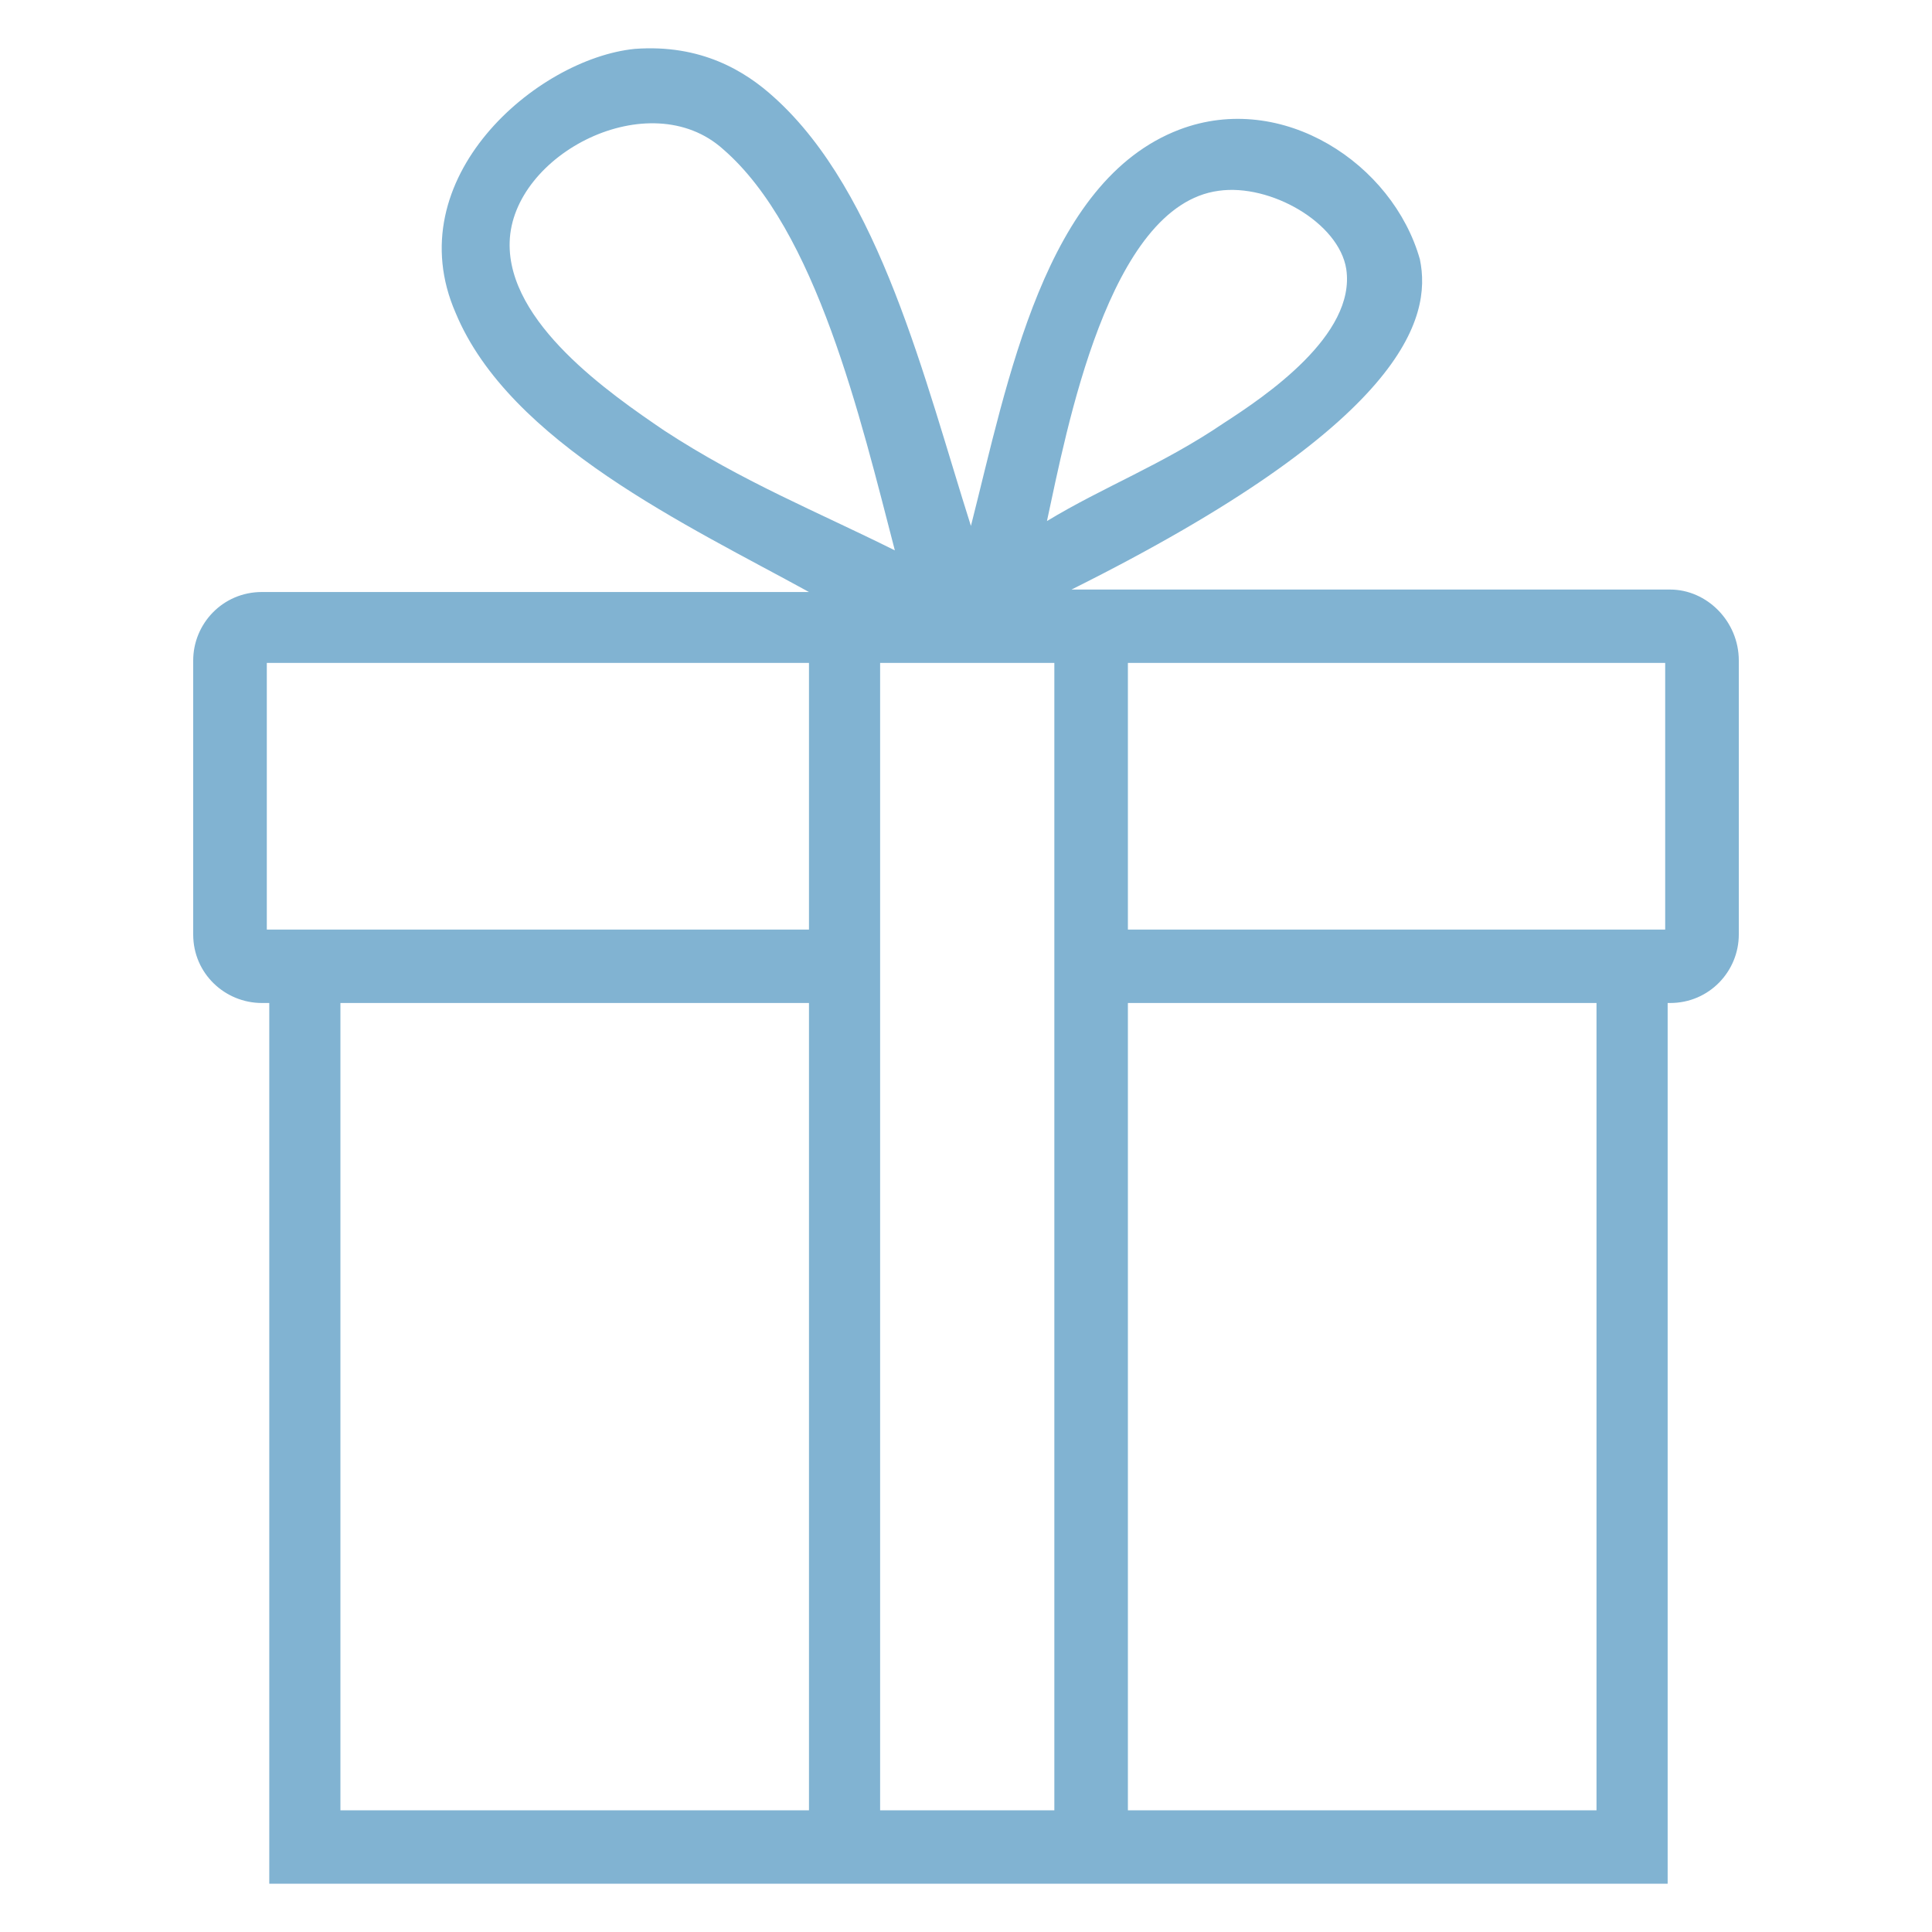
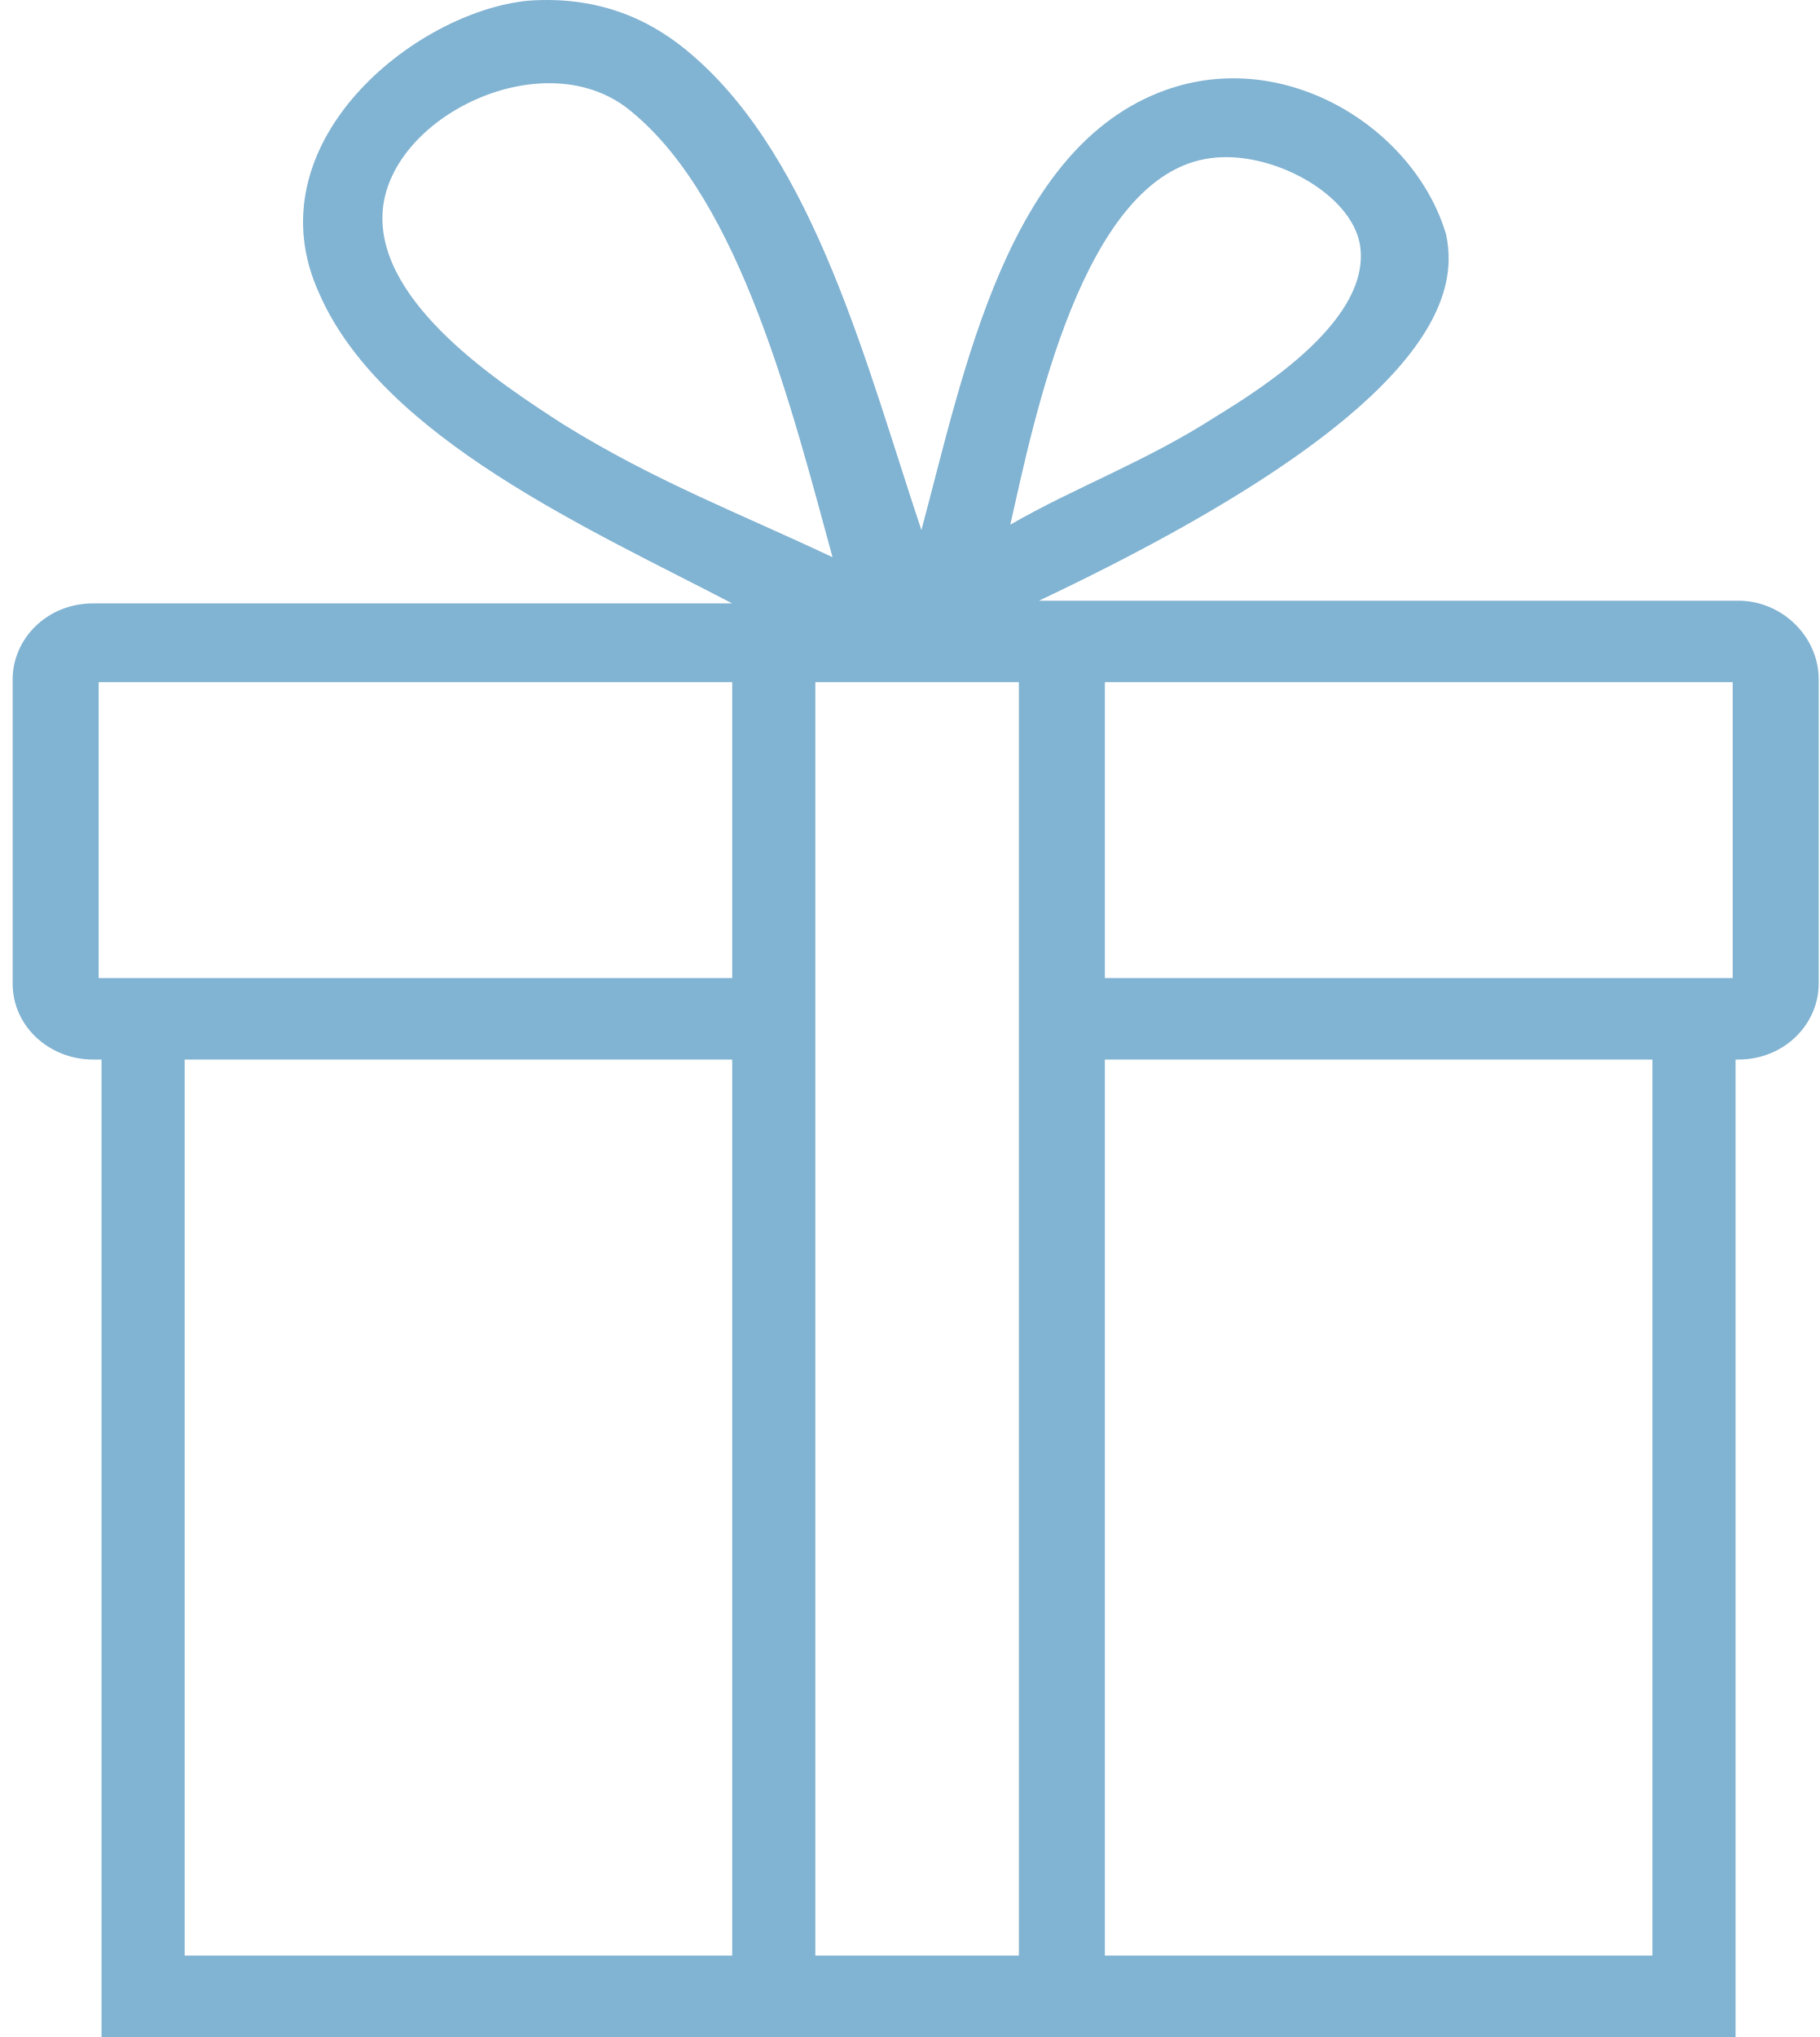
- <svg xmlns="http://www.w3.org/2000/svg" width="40" height="40" viewBox="0 0 40 40" fill="none">
-   <path d="M34.578 12.206H34.527H22.184C29.092 8.762 29.651 6.584 29.397 5.368C28.838 3.393 26.552 1.873 24.419 2.683C21.625 3.747 20.863 7.901 20.102 10.889C19.137 7.85 18.222 4 16.038 2.025C15.429 1.468 14.514 0.911 13.143 1.012C11.111 1.215 8.216 3.696 9.435 6.482C10.552 9.167 14.26 10.889 16.749 12.257H5.422C4.61 12.257 4 12.915 4 13.675V19.348C4 20.158 4.66 20.766 5.422 20.766H5.575V39H34.527V20.766H34.578C35.391 20.766 36 20.107 36 19.348V13.675C36 12.864 35.34 12.206 34.578 12.206ZM25.232 3.95C26.298 3.798 27.721 4.608 27.873 5.571C28.076 6.938 26.197 8.204 25.333 8.762C24.064 9.623 22.844 10.079 21.676 10.788C22.082 8.914 22.946 4.254 25.232 3.95ZM13.752 8.914C12.635 8.154 10.502 6.685 10.552 5.013C10.603 3.19 13.448 1.721 14.971 3.089C16.902 4.76 17.816 8.66 18.527 11.395C16.902 10.585 15.378 9.977 13.752 8.914ZM16.749 37.48H7.048V20.766H16.749V37.48ZM16.749 19.246H5.524V13.725H16.749V19.246ZM21.829 37.48H18.222V13.725H21.829V37.48ZM33.003 37.48H23.352V20.766H33.054V37.48H33.003ZM34.476 19.246H23.352V13.725H34.476V19.246Z" fill="#81B3D2" />
+ <svg xmlns="http://www.w3.org/2000/svg" width="67" height="75" viewBox="0 0 67 75" fill="none">
+   <path d="M64.016 22.117H63.91H38.258C52.615 15.319 53.776 11.02 53.248 8.621C52.087 4.722 47.337 1.723 42.903 3.323C37.097 5.422 35.514 13.619 33.93 19.517C31.924 13.519 30.024 5.922 25.485 2.023C24.218 0.923 22.318 -0.176 19.468 0.024C15.245 0.424 9.228 5.322 11.762 10.82C14.084 16.119 21.79 19.517 26.963 22.217H3.422C1.733 22.217 0.466 23.516 0.466 25.016V36.212C0.466 37.812 1.839 39.011 3.422 39.011H3.739V75H63.91V39.011H64.016C65.705 39.011 66.972 37.712 66.972 36.212V25.016C66.972 23.416 65.599 22.117 64.016 22.117ZM44.592 5.822C46.809 5.522 49.765 7.121 50.081 9.021C50.504 11.72 46.598 14.219 44.803 15.319C42.164 17.018 39.631 17.918 37.203 19.318C38.047 15.619 39.842 6.422 44.592 5.822ZM20.735 15.619C18.412 14.119 13.979 11.22 14.084 7.921C14.19 4.322 20.101 1.423 23.268 4.122C27.28 7.421 29.18 15.119 30.658 20.517C27.28 18.918 24.113 17.718 20.735 15.619ZM26.963 72.001H6.8V39.011H26.963V72.001ZM26.963 36.012H3.633V25.116H26.963V36.012ZM37.519 72.001H30.024V25.116H37.519V72.001ZM60.743 72.001H40.686V39.011H60.849V72.001H60.743ZM63.805 36.012H40.686V25.116H63.805V36.012Z" fill="#81B3D2" />
</svg>
